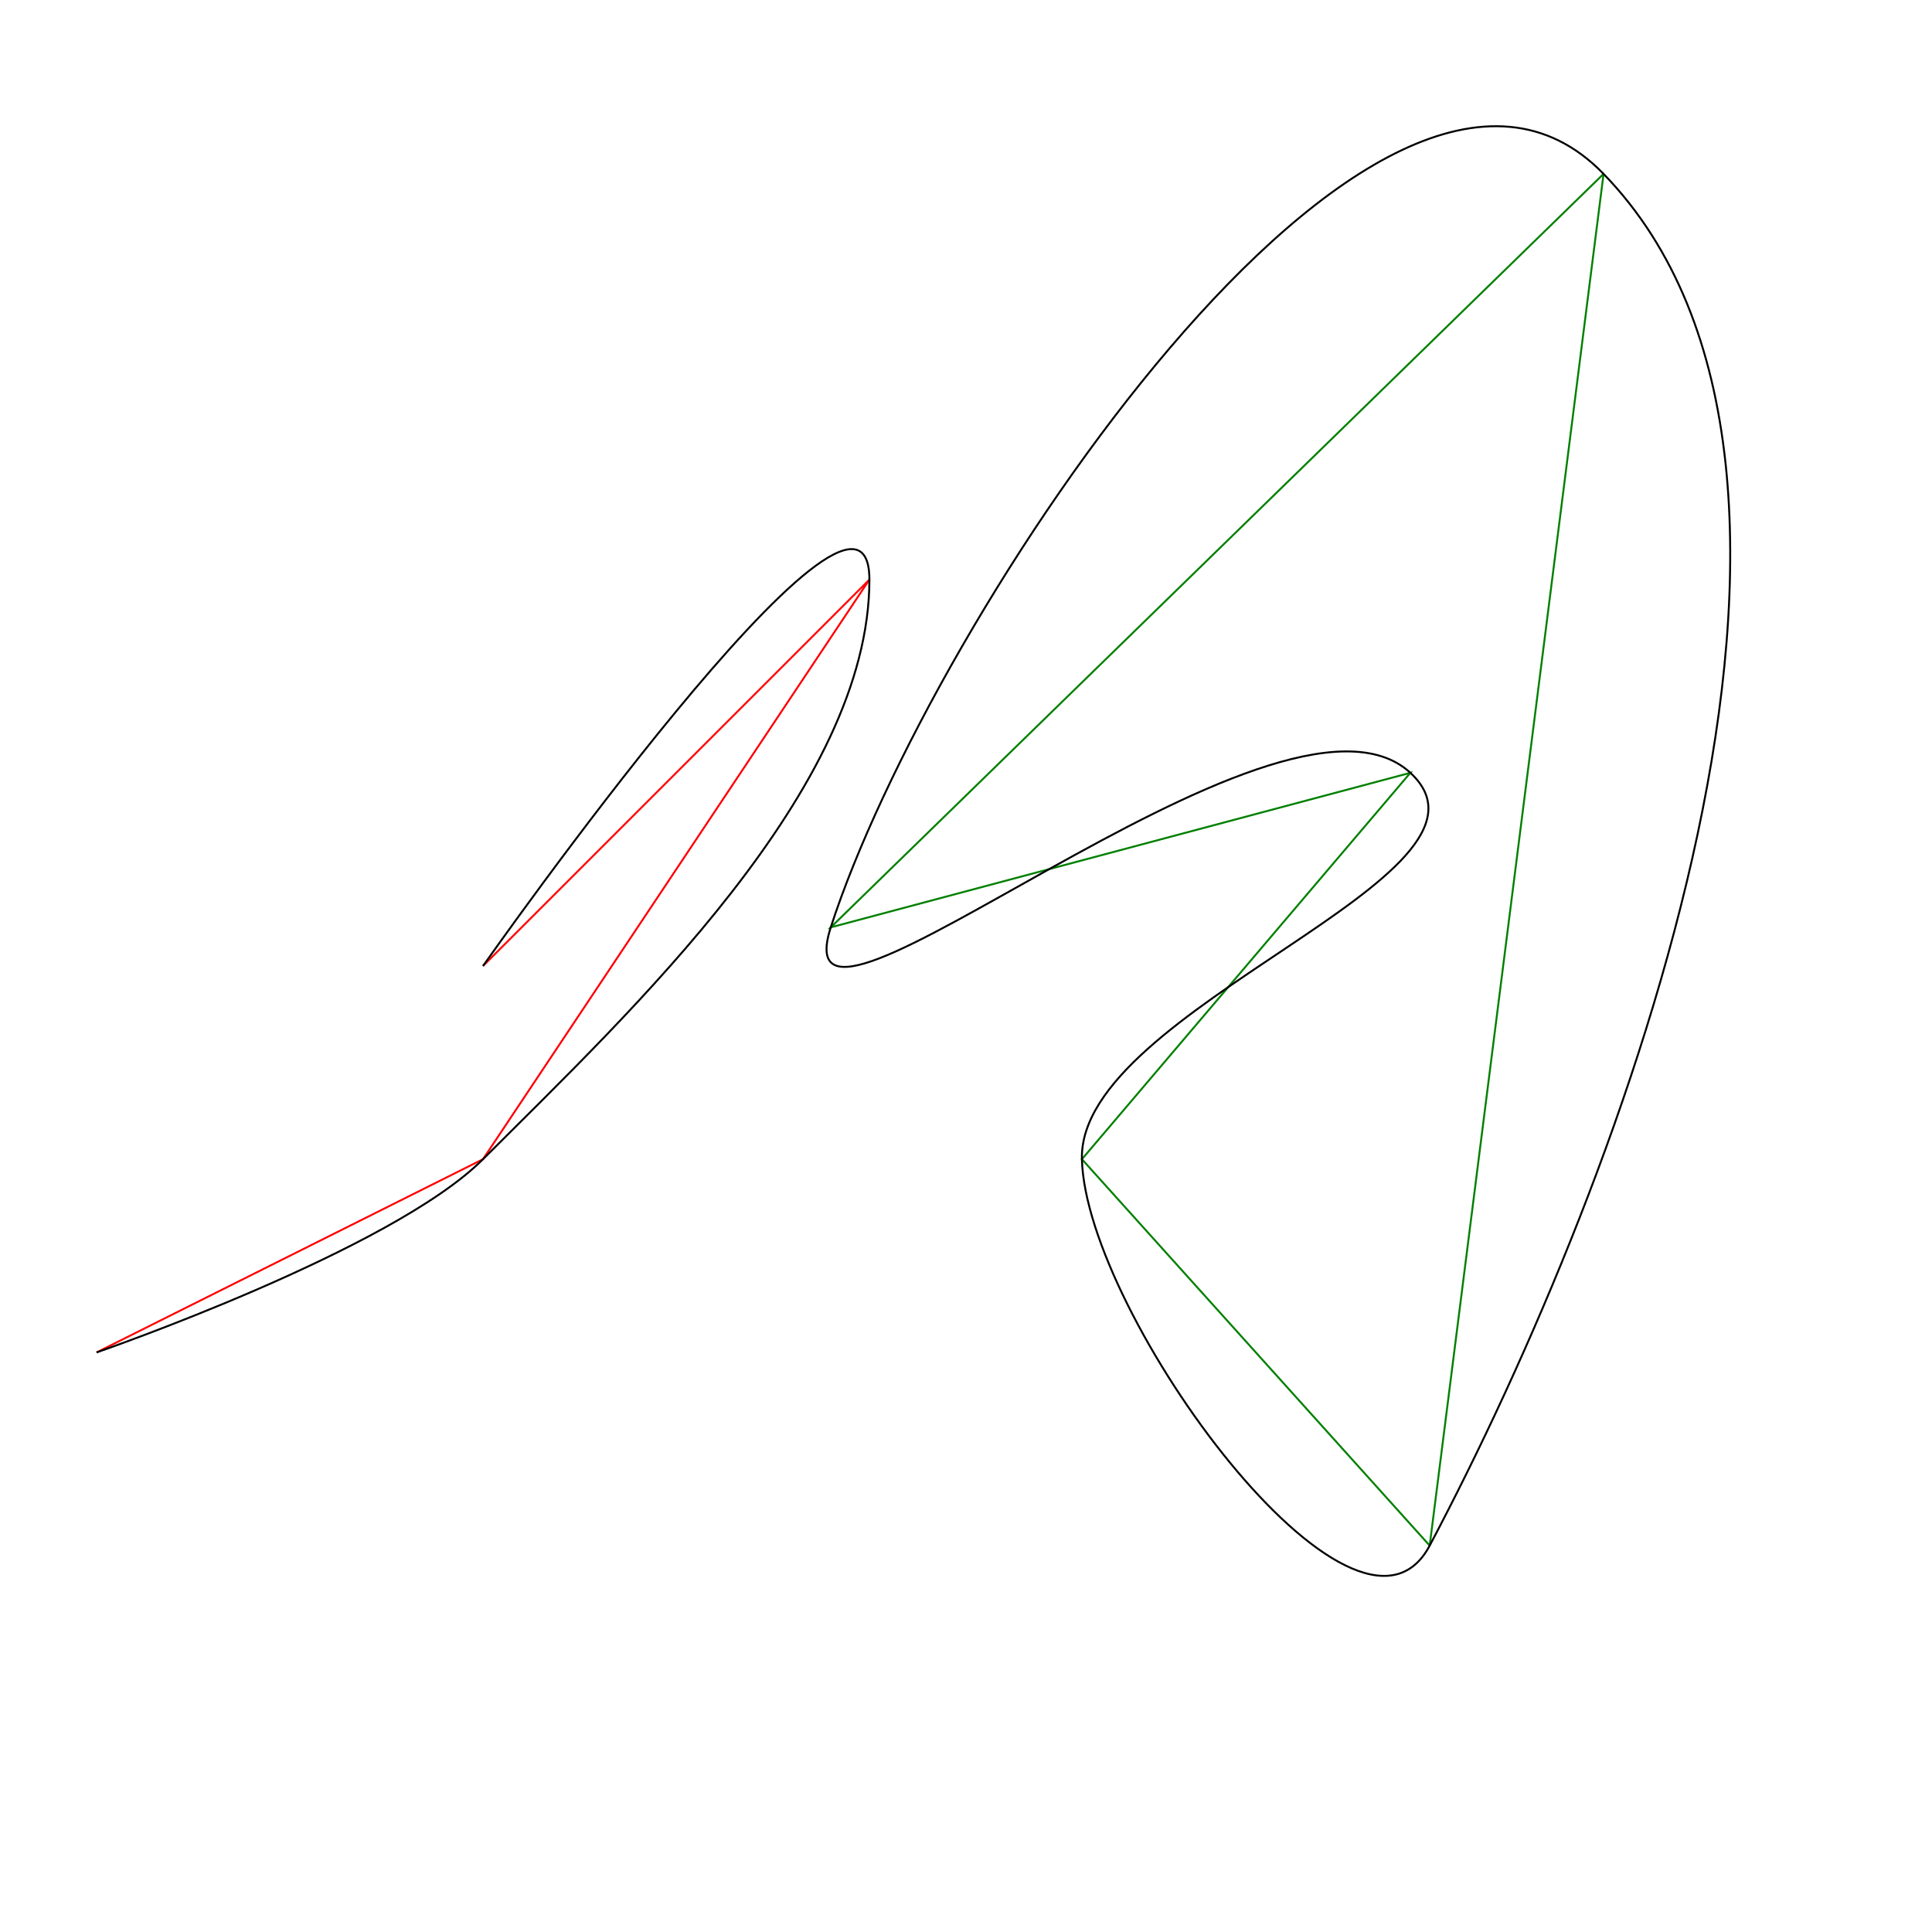
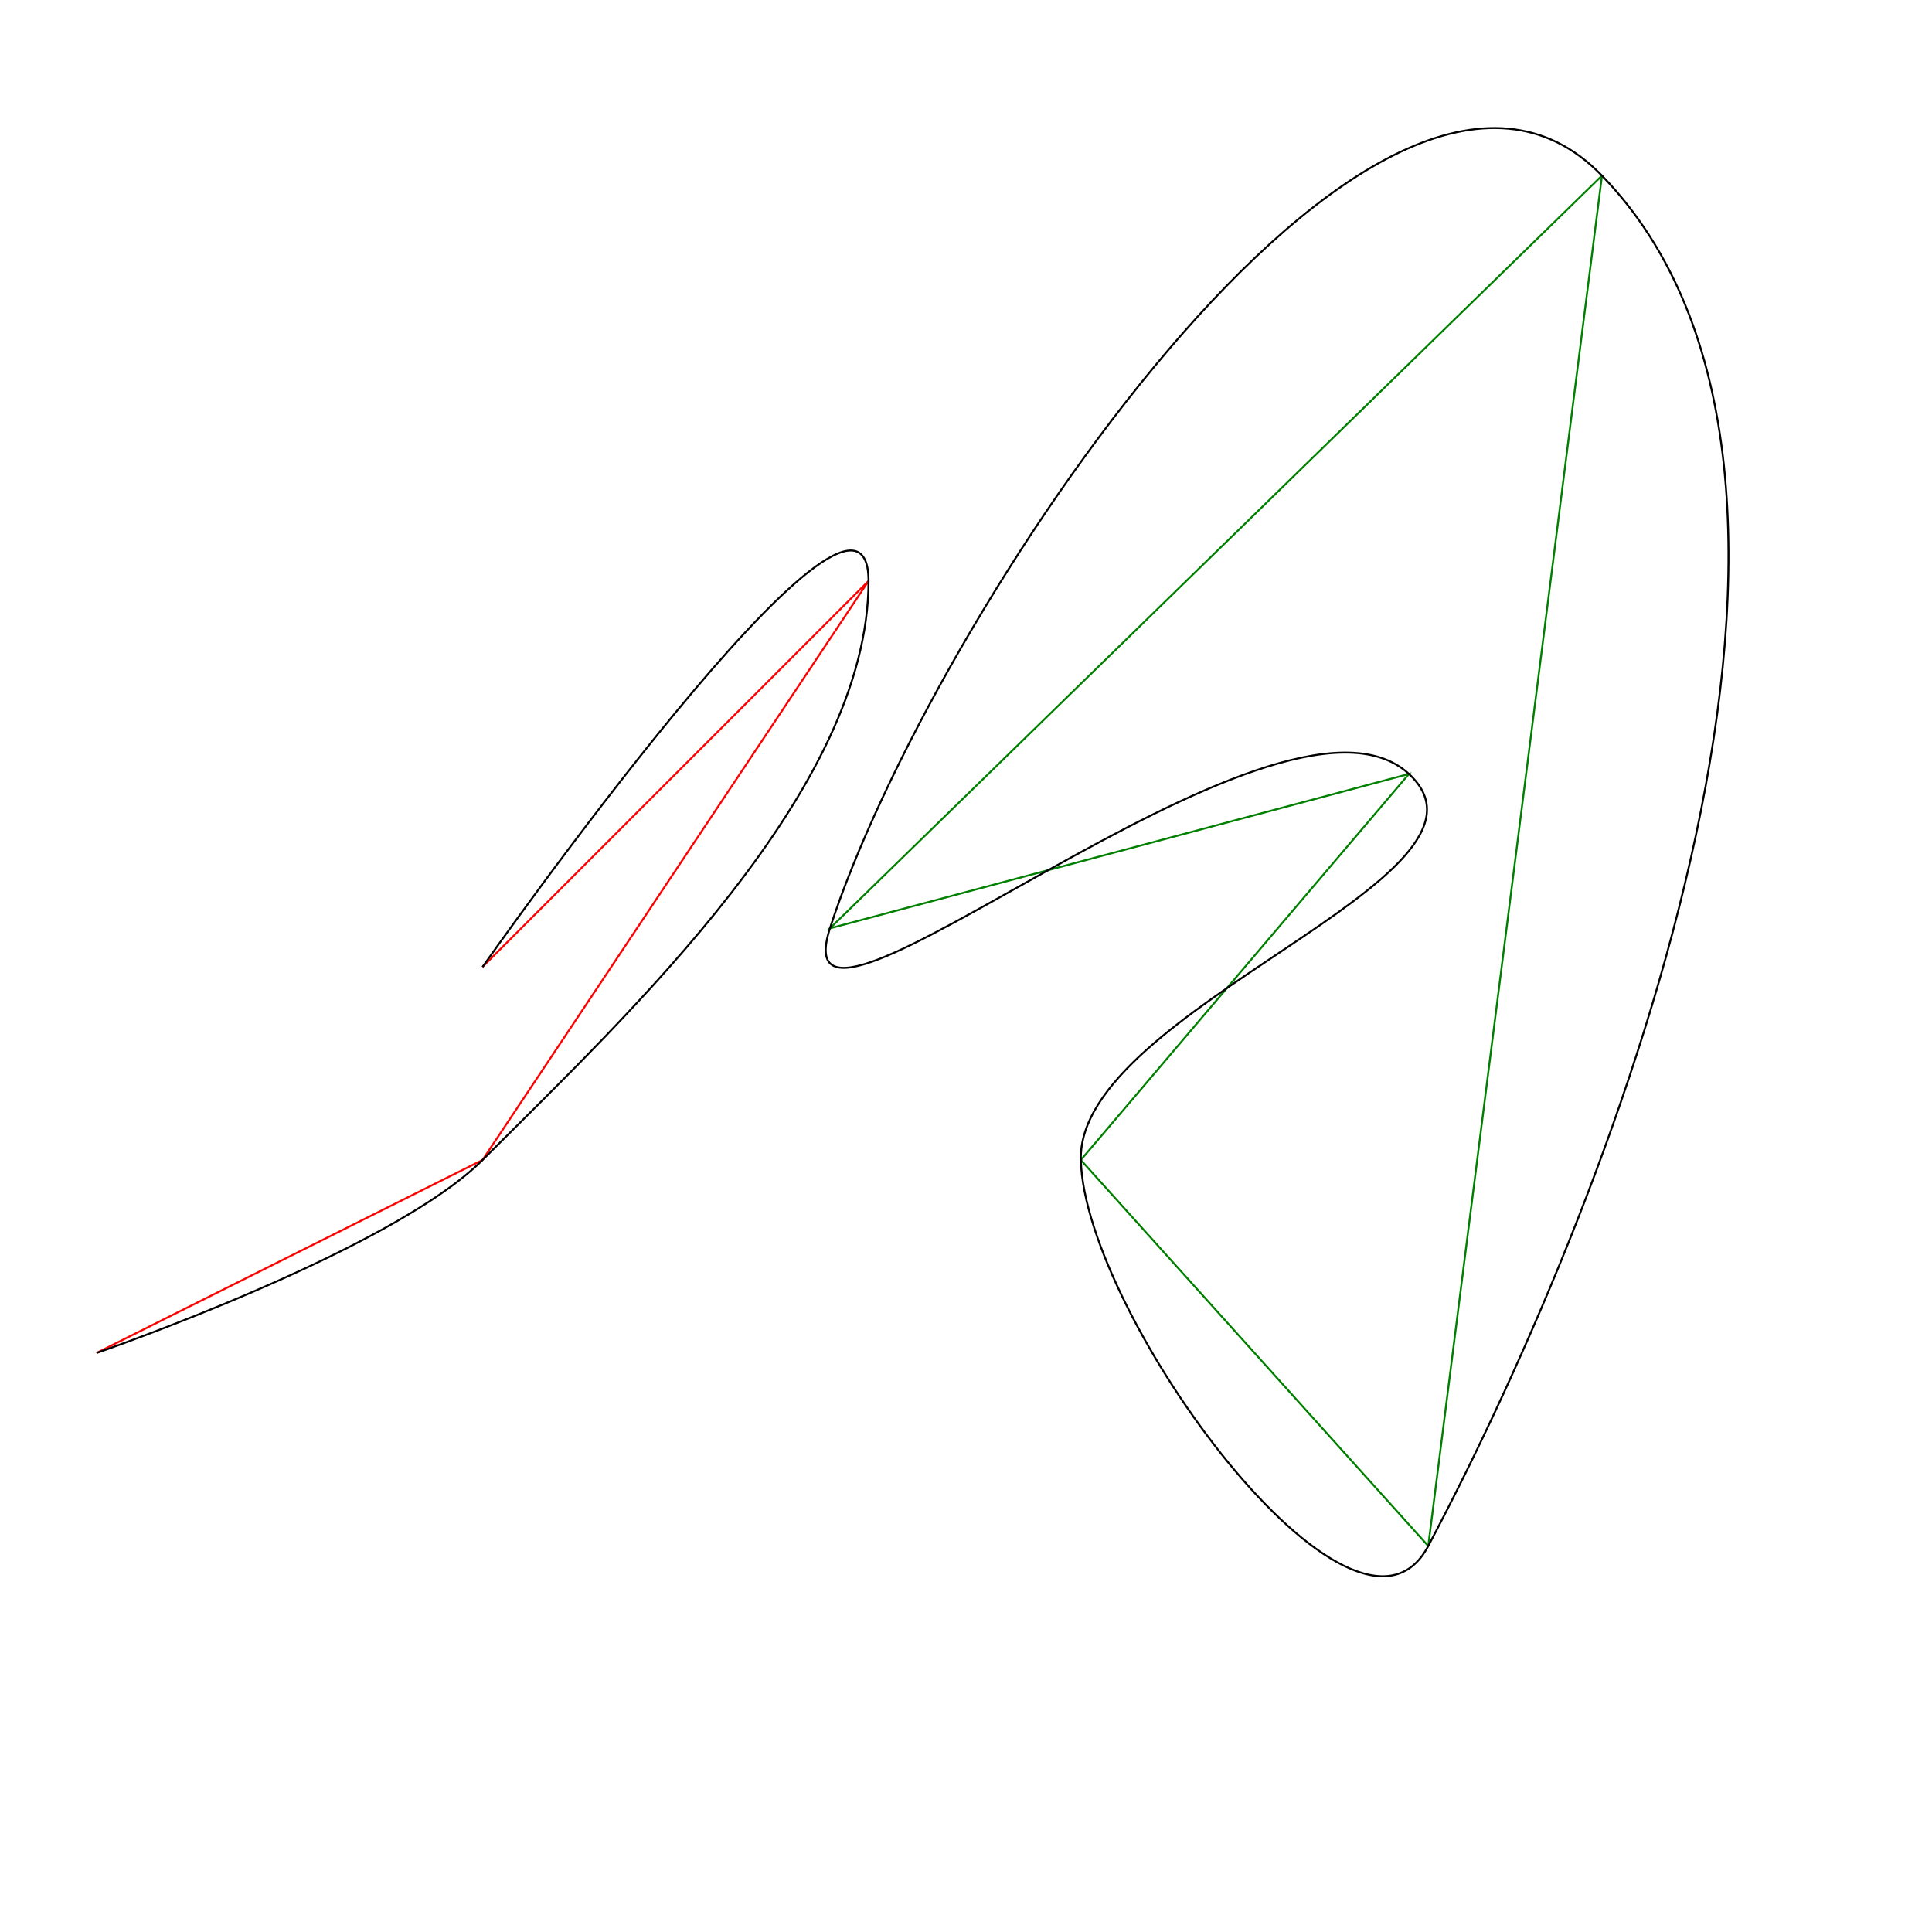
- <svg xmlns="http://www.w3.org/2000/svg" baseProfile="full" height="100%" version="1.1" viewBox="0,0,1000,1000" width="100%">
+ <svg xmlns="http://www.w3.org/2000/svg" baseProfile="full" height="100%" version="1.1" viewBox="0,0,1001,1001" width="100%">
  <defs />
-   <polyline points="250.0,500 450.0,300 250.0,600 50.0,700" style="fill : none; stroke : red; stroke-width : 1; stroke-dasharray : none;" />
-   <polyline points="740.0,800 560.0,600 730.0,400 430.0,480.0 830,90.0" style="fill : none; stroke : green; stroke-width : 1; stroke-dasharray : none;" />
-   <line style="fill : none; stroke : green; stroke-width : 1; stroke-dasharray : none;" x1="830" x2="740.0" y1="90.0" y2="800" />
-   <path d=" M 250.0, 500   C  250.0, 500.0 450.0, 215.147 450.0, 300   450.0, 408.167 326.485, 523.515 250.0, 600   202.566, 647.434 50.0, 700.0 50.0, 700  " style="fill : none; stroke : black; stroke-width : 1; stroke-dasharray : none;" />
-   <path d=" M 740.0, 800   C  702.231, 871.341 562.017, 680.697 560.0, 600   558.032, 521.278 787.863, 453.412 730.0, 400   661.557, 336.822 401.404, 568.647 430.0, 480.0   481.453, 320.496 713.386, -30.375 830, 90.0   979.39, 244.209 840.458, 610.247 740.0, 800   Z " style="fill : none; stroke : black; stroke-width : 1; stroke-dasharray : none;" />
+   <polyline points="250.0,501 450.0,301 250.0,601 50.0,701" style="fill : none; stroke : red; stroke-width : 1; stroke-dasharray : none;" />
+   <polyline points="740.0,801 560.0,601 730.0,401 430.0,481.0 830,91.0" style="fill : none; stroke : green; stroke-width : 1; stroke-dasharray : none;" />
+   <line style="fill : none; stroke : green; stroke-width : 1; stroke-dasharray : none;" x1="830" x2="740.0" y1="91.0" y2="801" />
+   <path d=" M 250.0, 501   C  250.0, 501.0 450.0, 216.147 450.0, 301   450.0, 409.167 326.485, 524.515 250.0, 601   202.566, 648.434 50.0, 701.0 50.0, 701  " style="fill : none; stroke : black; stroke-width : 1; stroke-dasharray : none;" />
+   <path d=" M 740.0, 801   C  702.231, 872.341 562.017, 681.697 560.0, 601   558.032, 522.278 787.863, 454.412 730.0, 401   661.557, 337.822 401.404, 569.647 430.0, 481.0   481.453, 321.496 713.386, -29.375 830, 91.0   979.39, 245.209 840.458, 611.247 740.0, 801   Z " style="fill : none; stroke : black; stroke-width : 1; stroke-dasharray : none;" />
</svg>
